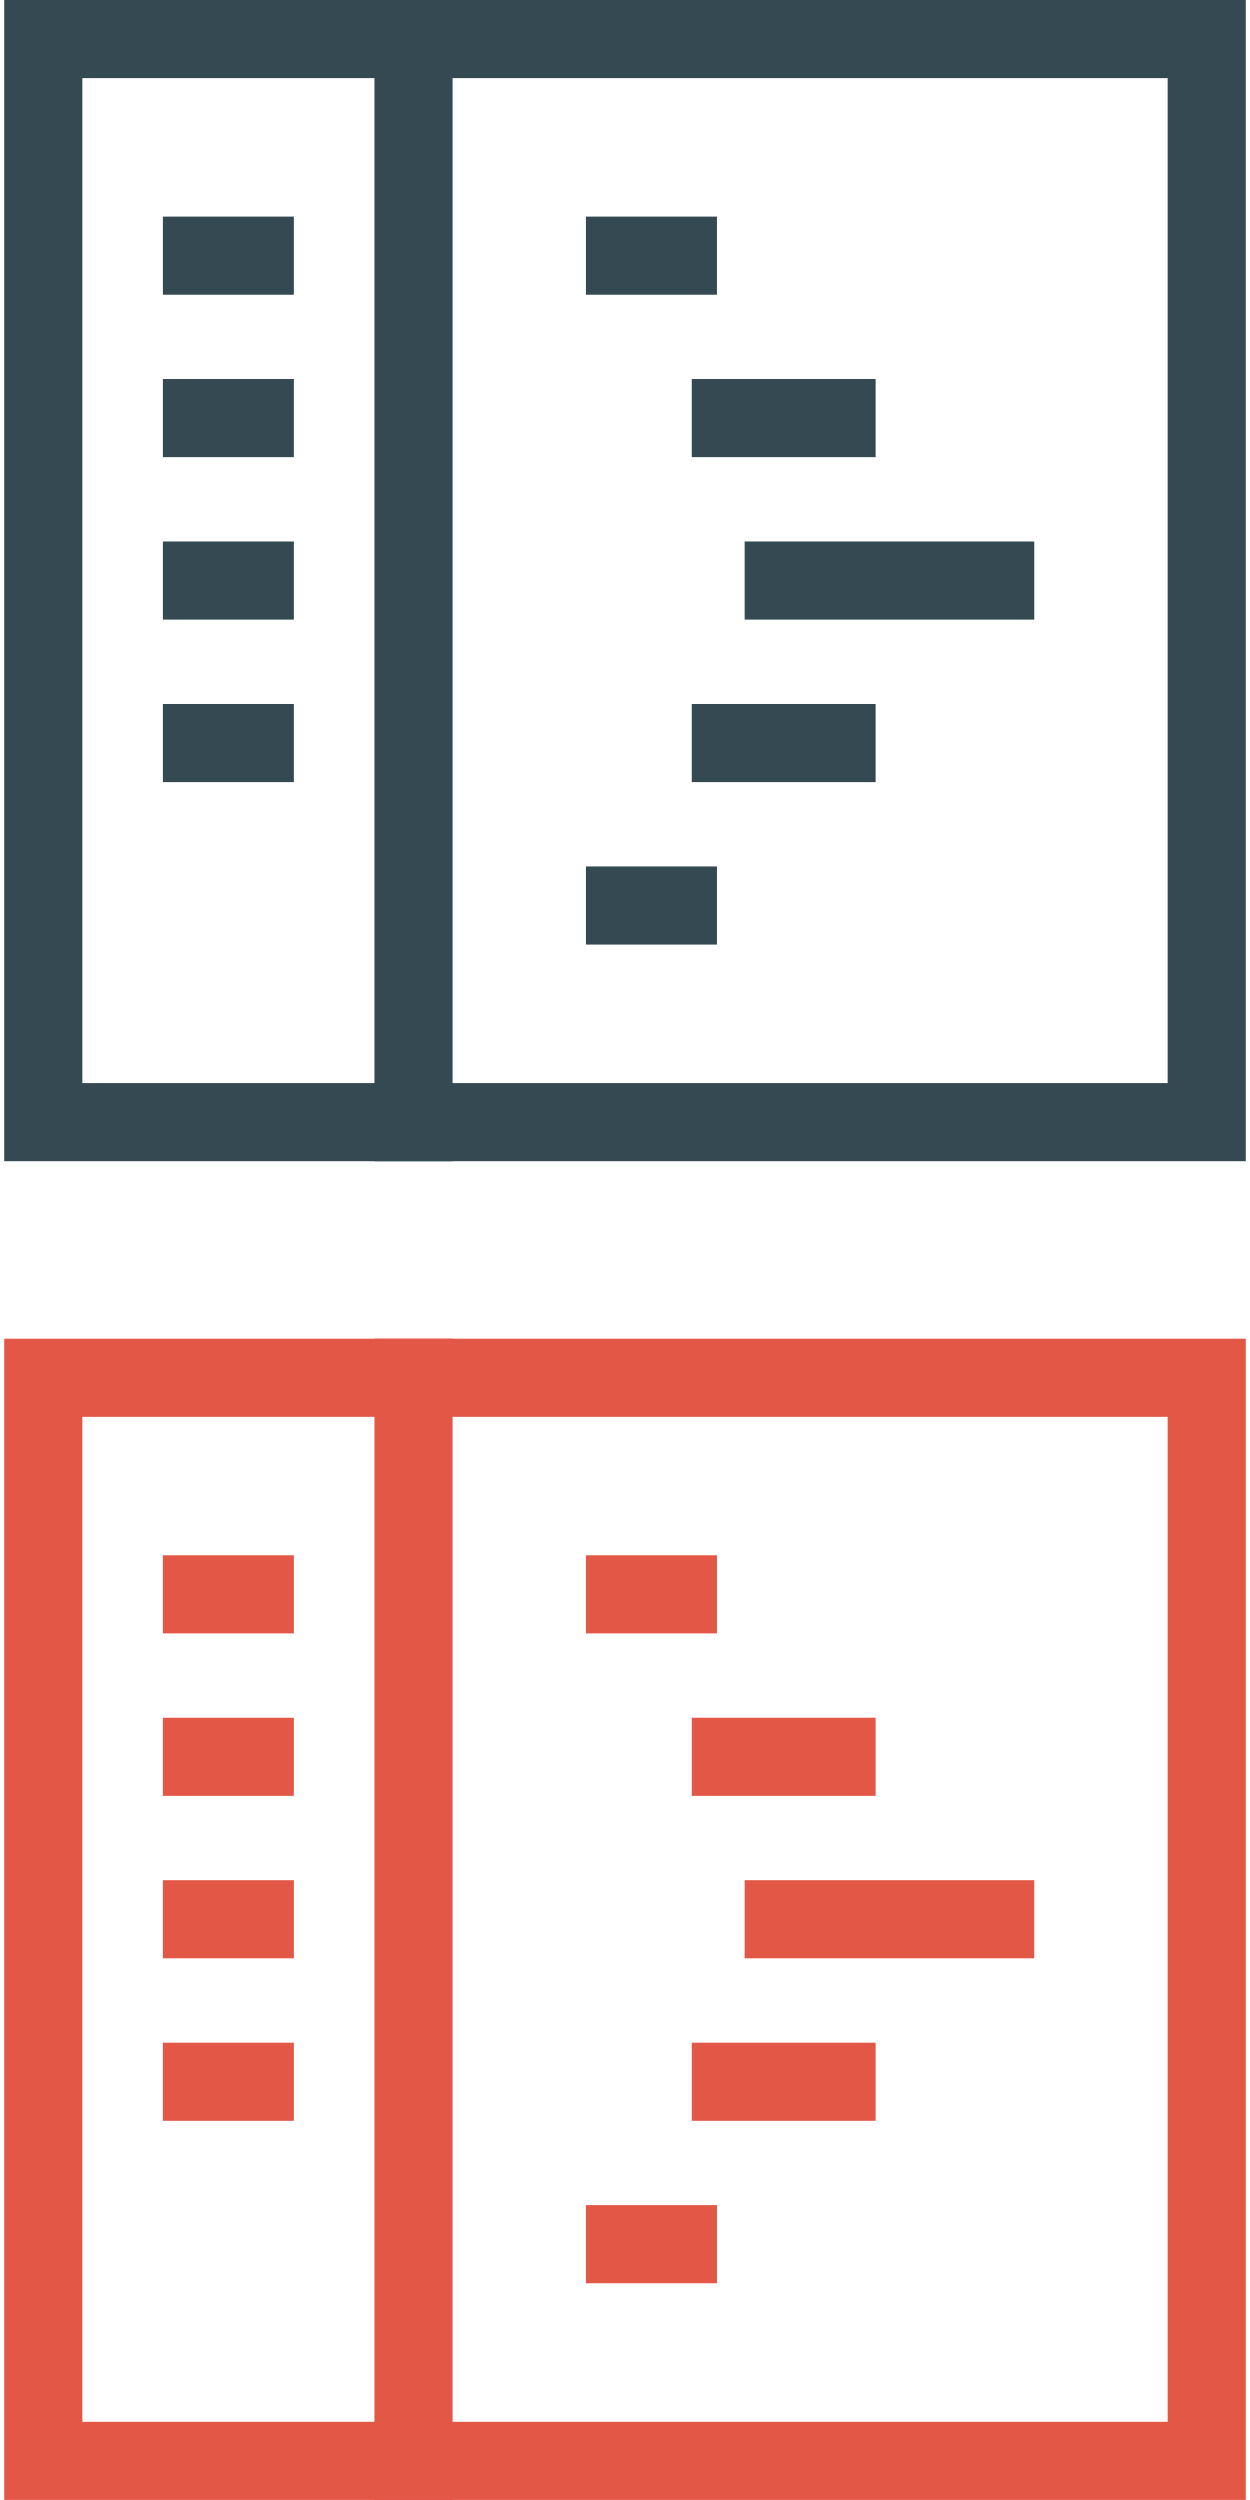
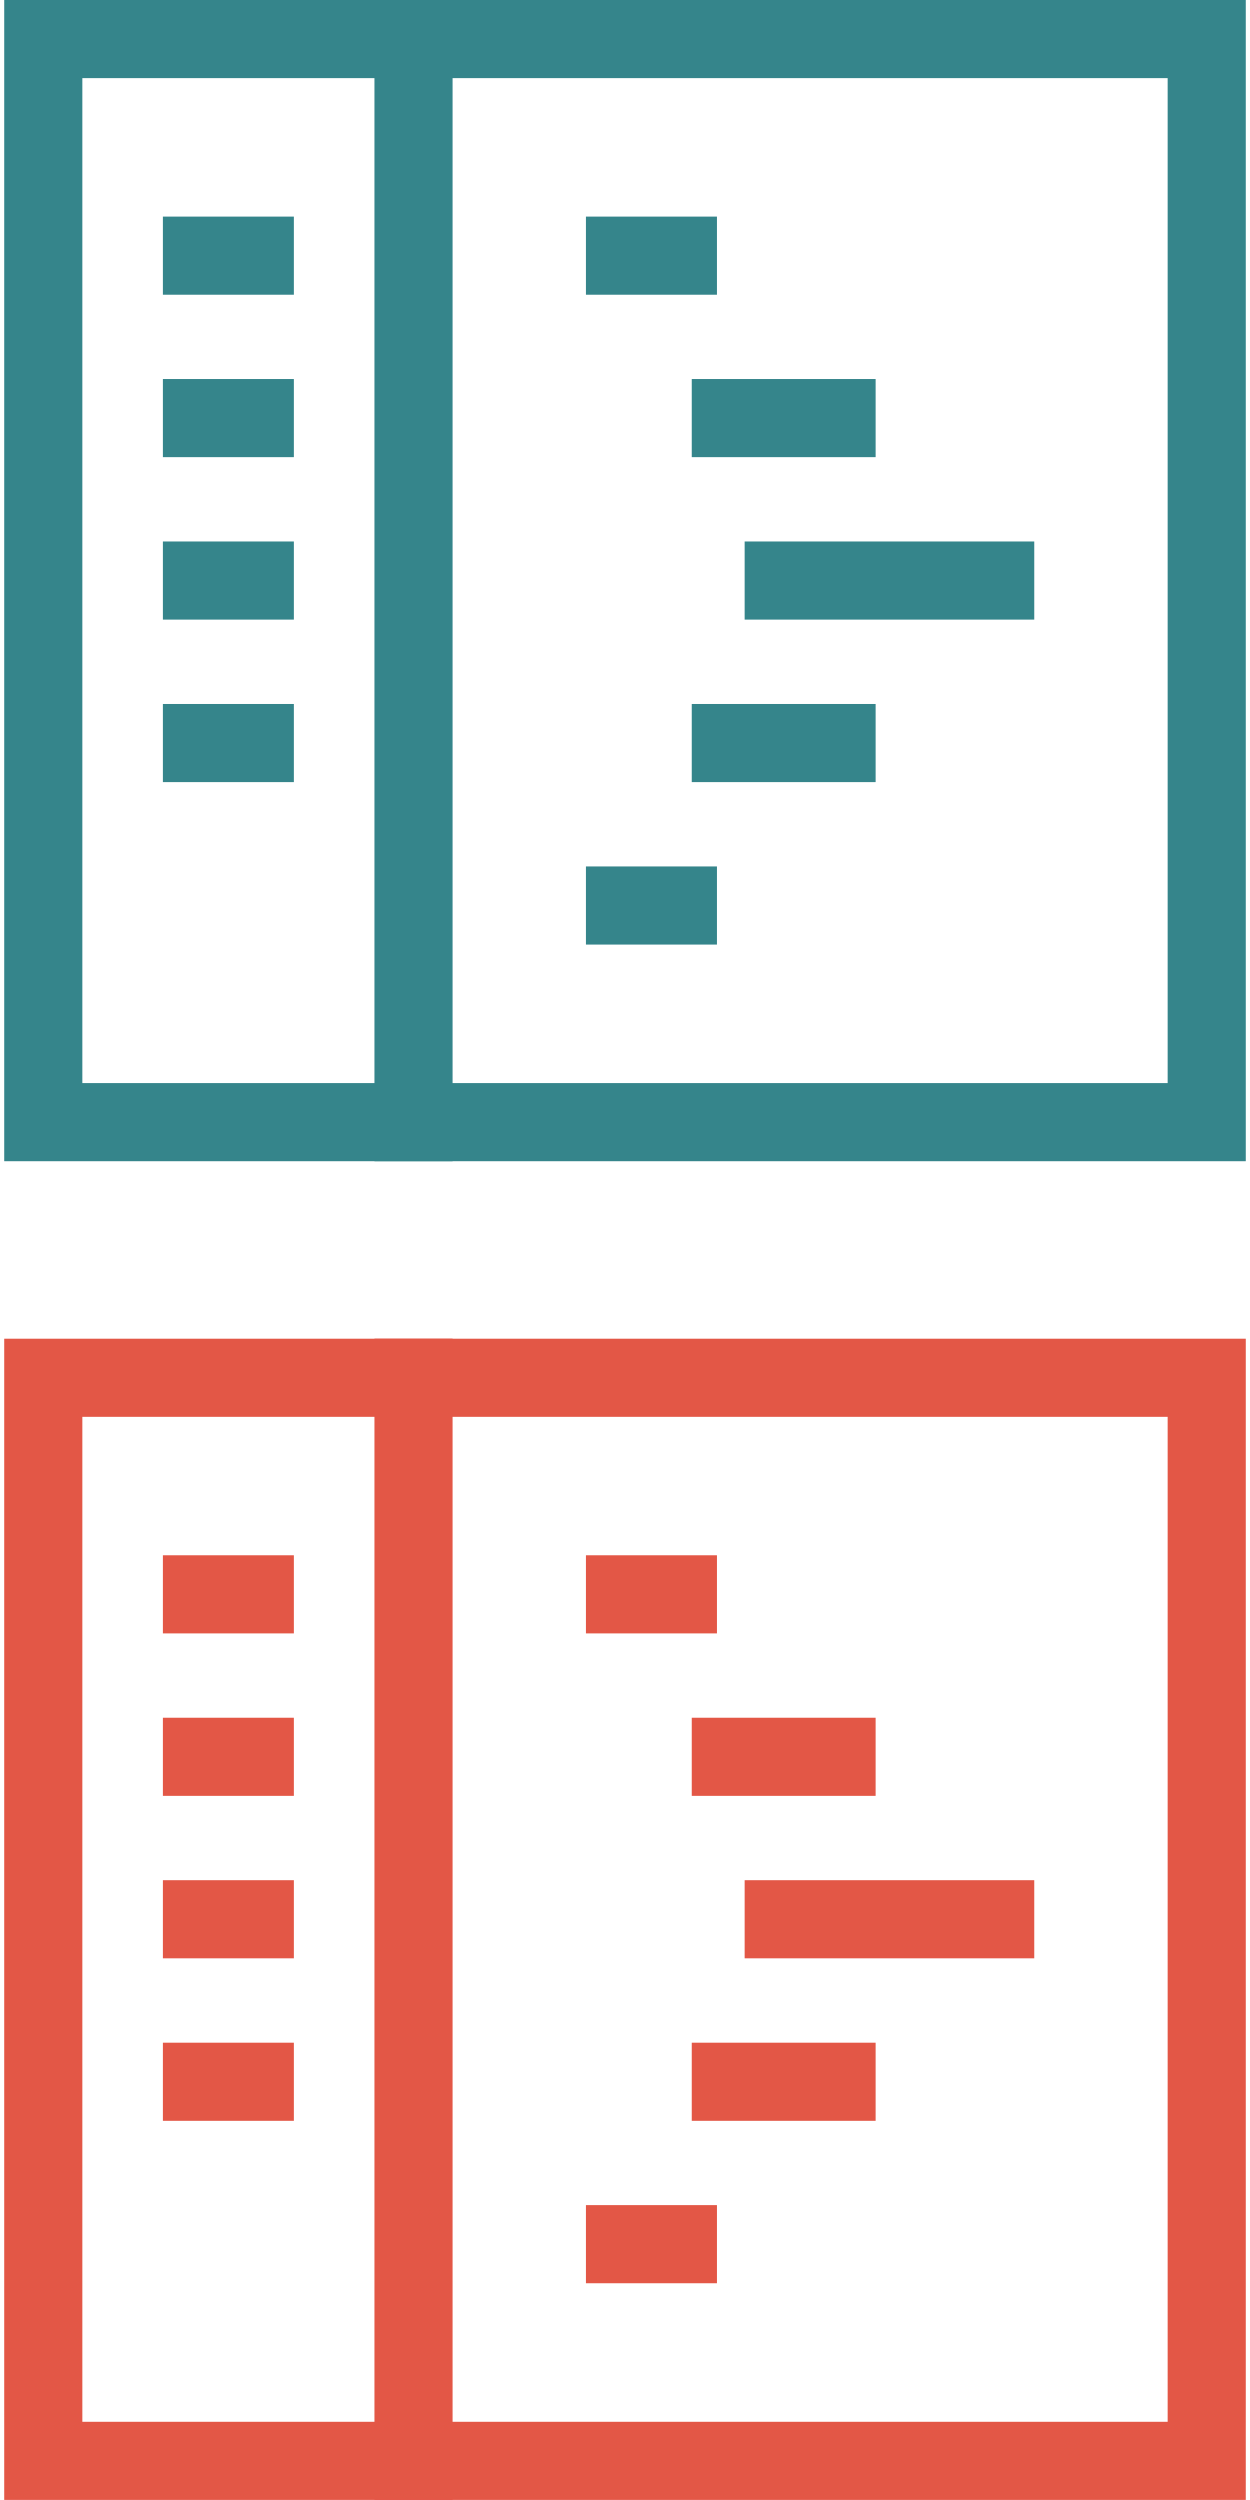
<svg xmlns="http://www.w3.org/2000/svg" version="1.1" id="Layer_1" x="0px" y="0px" width="32px" height="64px" viewBox="0 0 32 64" enable-background="new 0 0 32 64" xml:space="preserve">
  <g transform="translate(0, 0)">
    <rect x="1.108" y="35.271" fill="none" stroke="#E35746" stroke-width="2" stroke-linecap="square" stroke-miterlimit="10" width="29.784" height="27.727" />
    <line fill="none" stroke="#E35746" stroke-width="2" stroke-linecap="square" stroke-miterlimit="10" x1="10.586" y1="35.271" x2="10.586" y2="62.997" />
    <line fill="none" stroke="#E35746" stroke-width="2" stroke-linecap="square" stroke-miterlimit="10" x1="5.17" y1="40.815" x2="6.523" y2="40.815" />
    <line fill="none" stroke="#E35746" stroke-width="2" stroke-linecap="square" stroke-miterlimit="10" x1="5.17" y1="44.974" x2="6.523" y2="44.974" />
    <line fill="none" stroke="#E35746" stroke-width="2" stroke-linecap="square" stroke-miterlimit="10" x1="5.17" y1="49.133" x2="6.523" y2="49.133" />
    <line fill="none" stroke="#E35746" stroke-width="2" stroke-linecap="square" stroke-miterlimit="10" x1="5.17" y1="53.293" x2="6.523" y2="53.293" />
    <line fill="none" stroke="#E35746" stroke-width="2" stroke-linecap="square" stroke-miterlimit="10" x1="16" y1="40.815" x2="17.354" y2="40.815" />
    <line fill="none" stroke="#E35746" stroke-width="2" stroke-linecap="square" stroke-miterlimit="10" x1="18.709" y1="44.974" x2="21.416" y2="44.974" />
    <line fill="none" stroke="#E35746" stroke-width="2" stroke-linecap="square" stroke-miterlimit="10" x1="20.063" y1="49.133" x2="25.477" y2="49.133" />
    <line fill="none" stroke="#E35746" stroke-width="2" stroke-linecap="square" stroke-miterlimit="10" x1="18.709" y1="53.293" x2="21.416" y2="53.293" />
    <line fill="none" stroke="#E35746" stroke-width="2" stroke-linecap="square" stroke-miterlimit="10" x1="16" y1="57.451" x2="17.354" y2="57.451" />
  </g>
  <g transform="translate(0, 0)">
-     <rect x="1.108" y="1" fill="none" stroke="#354952" stroke-width="2" stroke-linecap="square" stroke-miterlimit="10" width="29.784" height="27.727" />
-     <line fill="none" stroke="#354952" stroke-width="2" stroke-linecap="square" stroke-miterlimit="10" x1="10.586" y1="1" x2="10.586" y2="28.727" />
-     <line fill="none" stroke="#354952" stroke-width="2" stroke-linecap="square" stroke-miterlimit="10" x1="5.17" y1="6.545" x2="6.523" y2="6.545" />
-     <line fill="none" stroke="#354952" stroke-width="2" stroke-linecap="square" stroke-miterlimit="10" x1="5.17" y1="10.703" x2="6.523" y2="10.703" />
-     <line fill="none" stroke="#354952" stroke-width="2" stroke-linecap="square" stroke-miterlimit="10" x1="5.17" y1="14.862" x2="6.523" y2="14.862" />
-     <line fill="none" stroke="#354952" stroke-width="2" stroke-linecap="square" stroke-miterlimit="10" x1="5.17" y1="19.022" x2="6.523" y2="19.022" />
-     <line fill="none" stroke="#354952" stroke-width="2" stroke-linecap="square" stroke-miterlimit="10" x1="16" y1="6.545" x2="17.354" y2="6.545" />
-     <line fill="none" stroke="#354952" stroke-width="2" stroke-linecap="square" stroke-miterlimit="10" x1="18.709" y1="10.703" x2="21.416" y2="10.703" />
-     <line fill="none" stroke="#354952" stroke-width="2" stroke-linecap="square" stroke-miterlimit="10" x1="20.063" y1="14.862" x2="25.477" y2="14.862" />
-     <line fill="none" stroke="#354952" stroke-width="2" stroke-linecap="square" stroke-miterlimit="10" x1="18.709" y1="19.022" x2="21.416" y2="19.022" />
-     <line fill="none" stroke="#354952" stroke-width="2" stroke-linecap="square" stroke-miterlimit="10" x1="16" y1="23.181" x2="17.354" y2="23.181" />
+     <rect x="1.108" y="1" fill="none" stroke="#35858B" stroke-width="2" stroke-linecap="square" stroke-miterlimit="10" width="29.784" height="27.727" />
+     <line fill="none" stroke="#35858B" stroke-width="2" stroke-linecap="square" stroke-miterlimit="10" x1="10.586" y1="1" x2="10.586" y2="28.727" />
+     <line fill="none" stroke="#35858B" stroke-width="2" stroke-linecap="square" stroke-miterlimit="10" x1="5.17" y1="6.545" x2="6.523" y2="6.545" />
+     <line fill="none" stroke="#35858B" stroke-width="2" stroke-linecap="square" stroke-miterlimit="10" x1="5.17" y1="10.703" x2="6.523" y2="10.703" />
+     <line fill="none" stroke="#35858B" stroke-width="2" stroke-linecap="square" stroke-miterlimit="10" x1="5.17" y1="14.862" x2="6.523" y2="14.862" />
+     <line fill="none" stroke="#35858B" stroke-width="2" stroke-linecap="square" stroke-miterlimit="10" x1="5.17" y1="19.022" x2="6.523" y2="19.022" />
+     <line fill="none" stroke="#35858B" stroke-width="2" stroke-linecap="square" stroke-miterlimit="10" x1="16" y1="6.545" x2="17.354" y2="6.545" />
+     <line fill="none" stroke="#35858B" stroke-width="2" stroke-linecap="square" stroke-miterlimit="10" x1="18.709" y1="10.703" x2="21.416" y2="10.703" />
+     <line fill="none" stroke="#35858B" stroke-width="2" stroke-linecap="square" stroke-miterlimit="10" x1="20.063" y1="14.862" x2="25.477" y2="14.862" />
+     <line fill="none" stroke="#35858B" stroke-width="2" stroke-linecap="square" stroke-miterlimit="10" x1="18.709" y1="19.022" x2="21.416" y2="19.022" />
+     <line fill="none" stroke="#35858B" stroke-width="2" stroke-linecap="square" stroke-miterlimit="10" x1="16" y1="23.181" x2="17.354" y2="23.181" />
  </g>
</svg>
